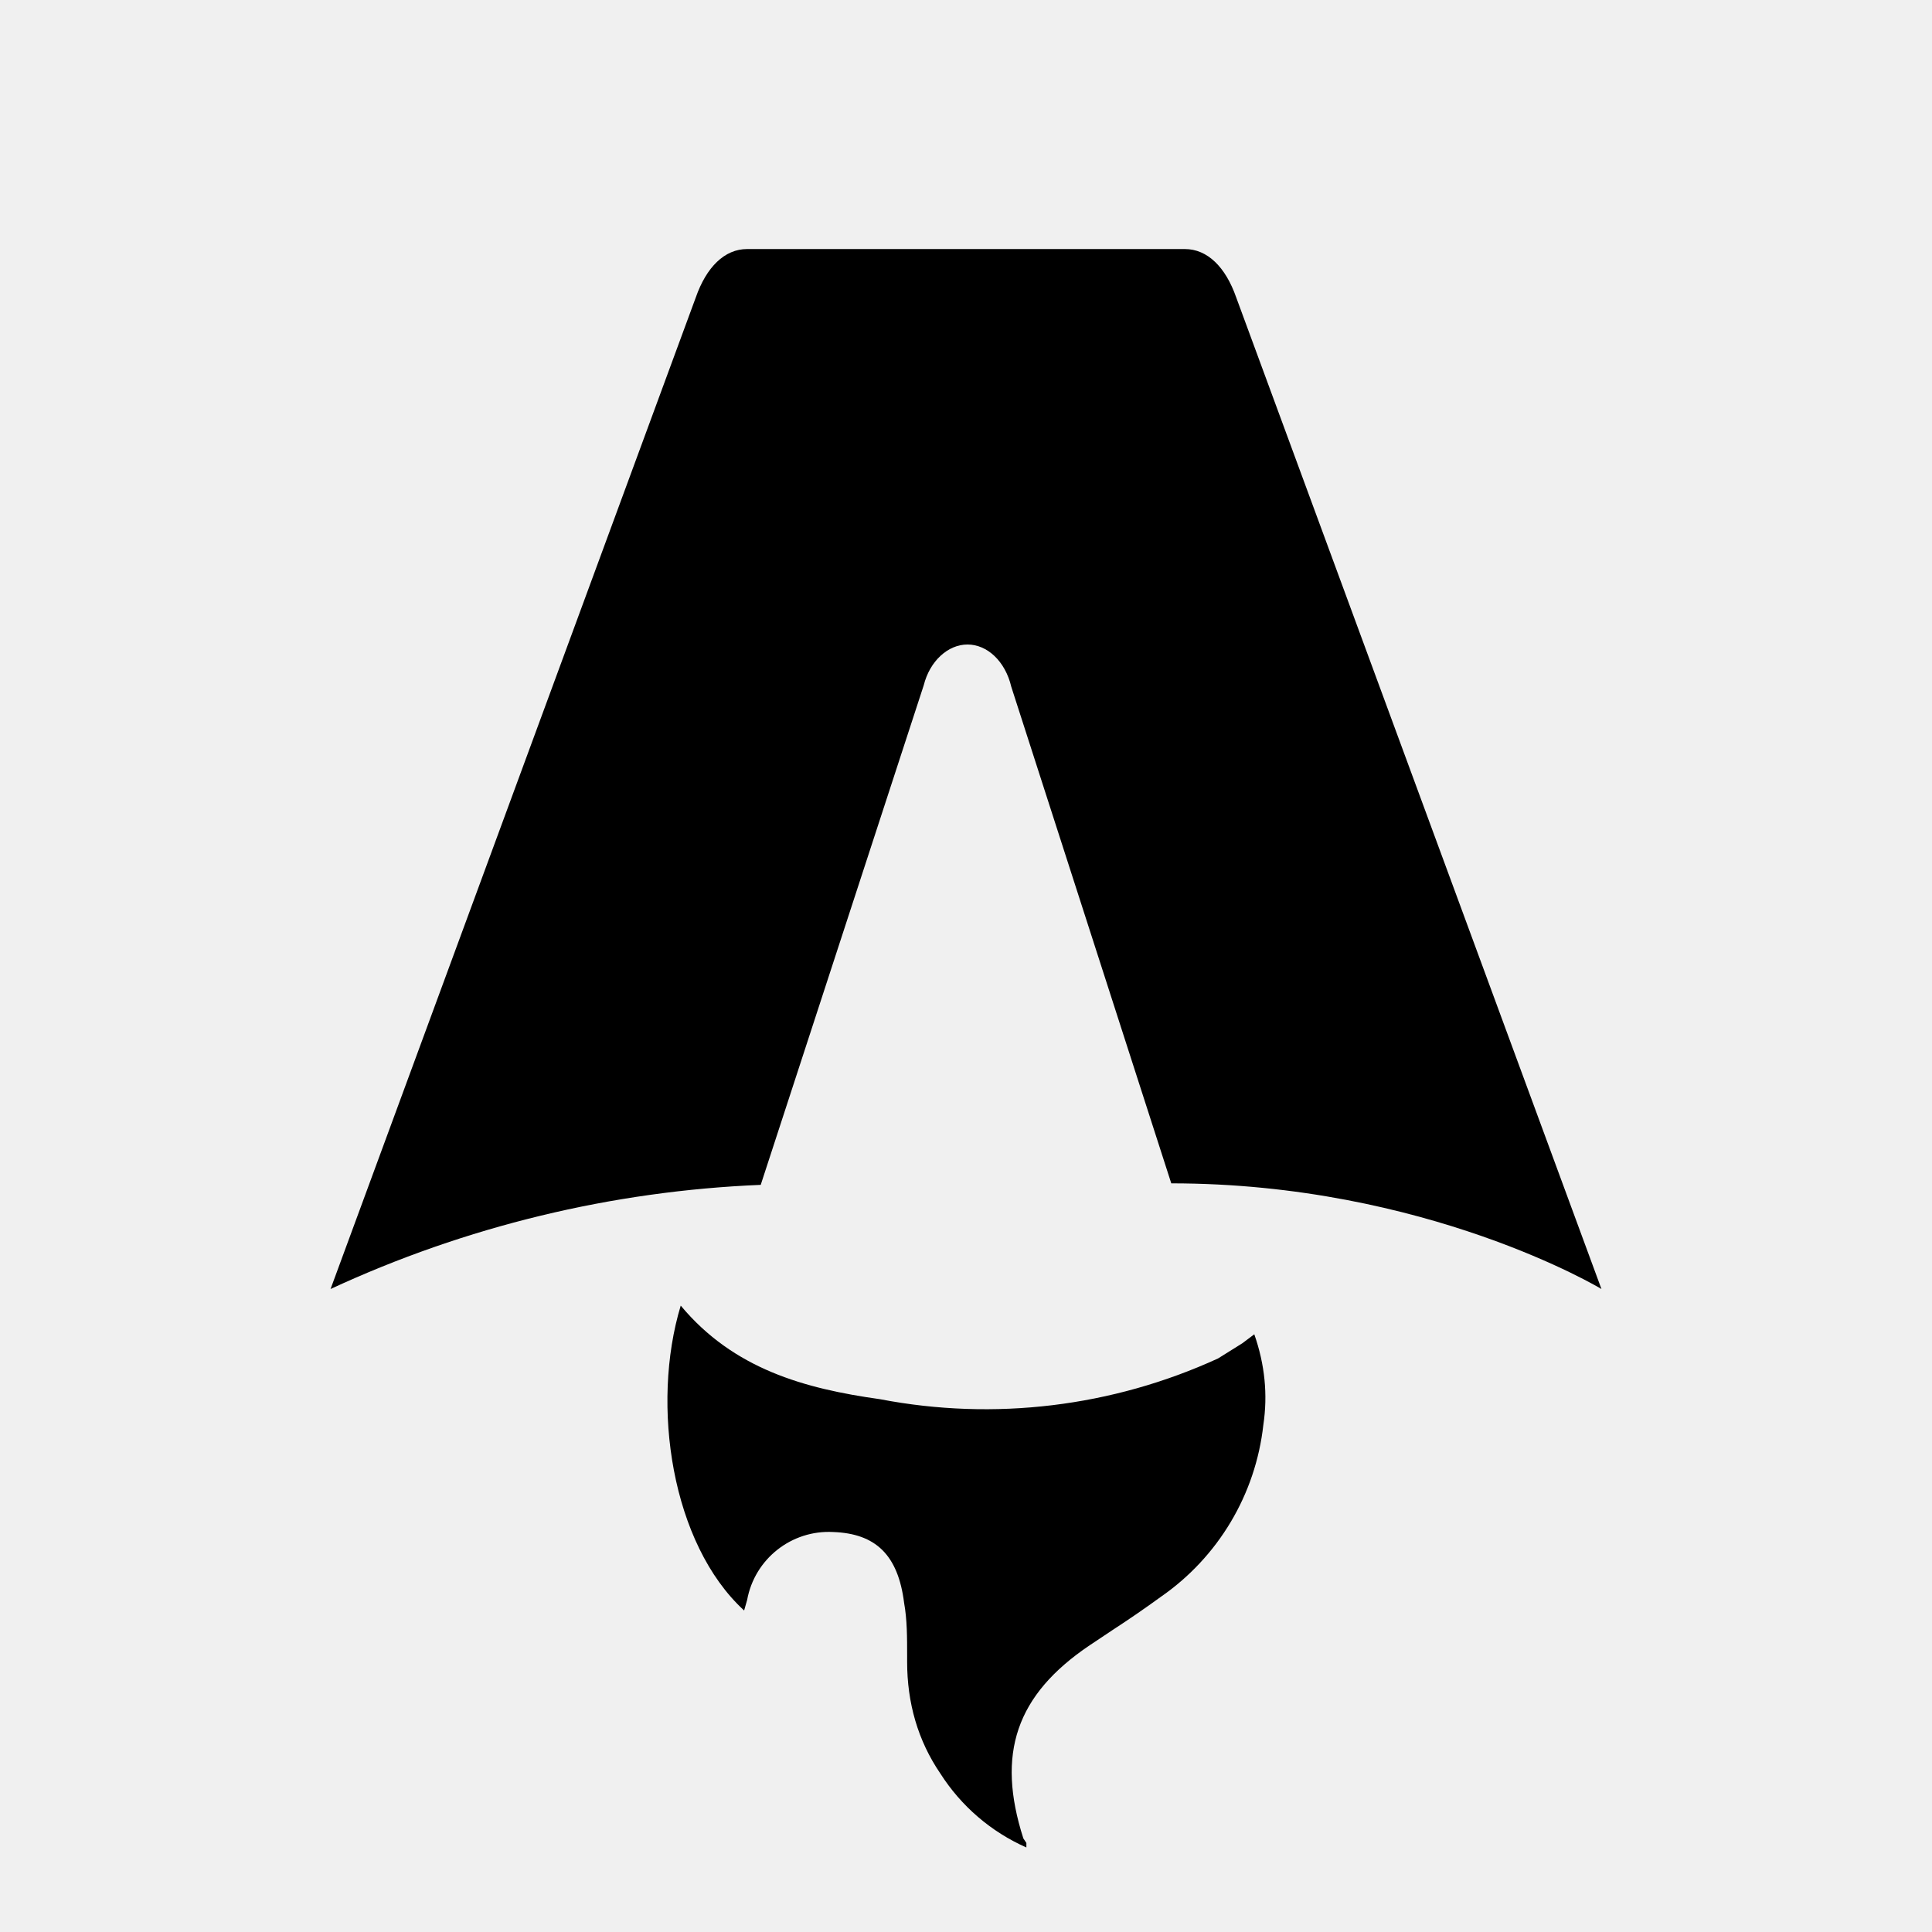
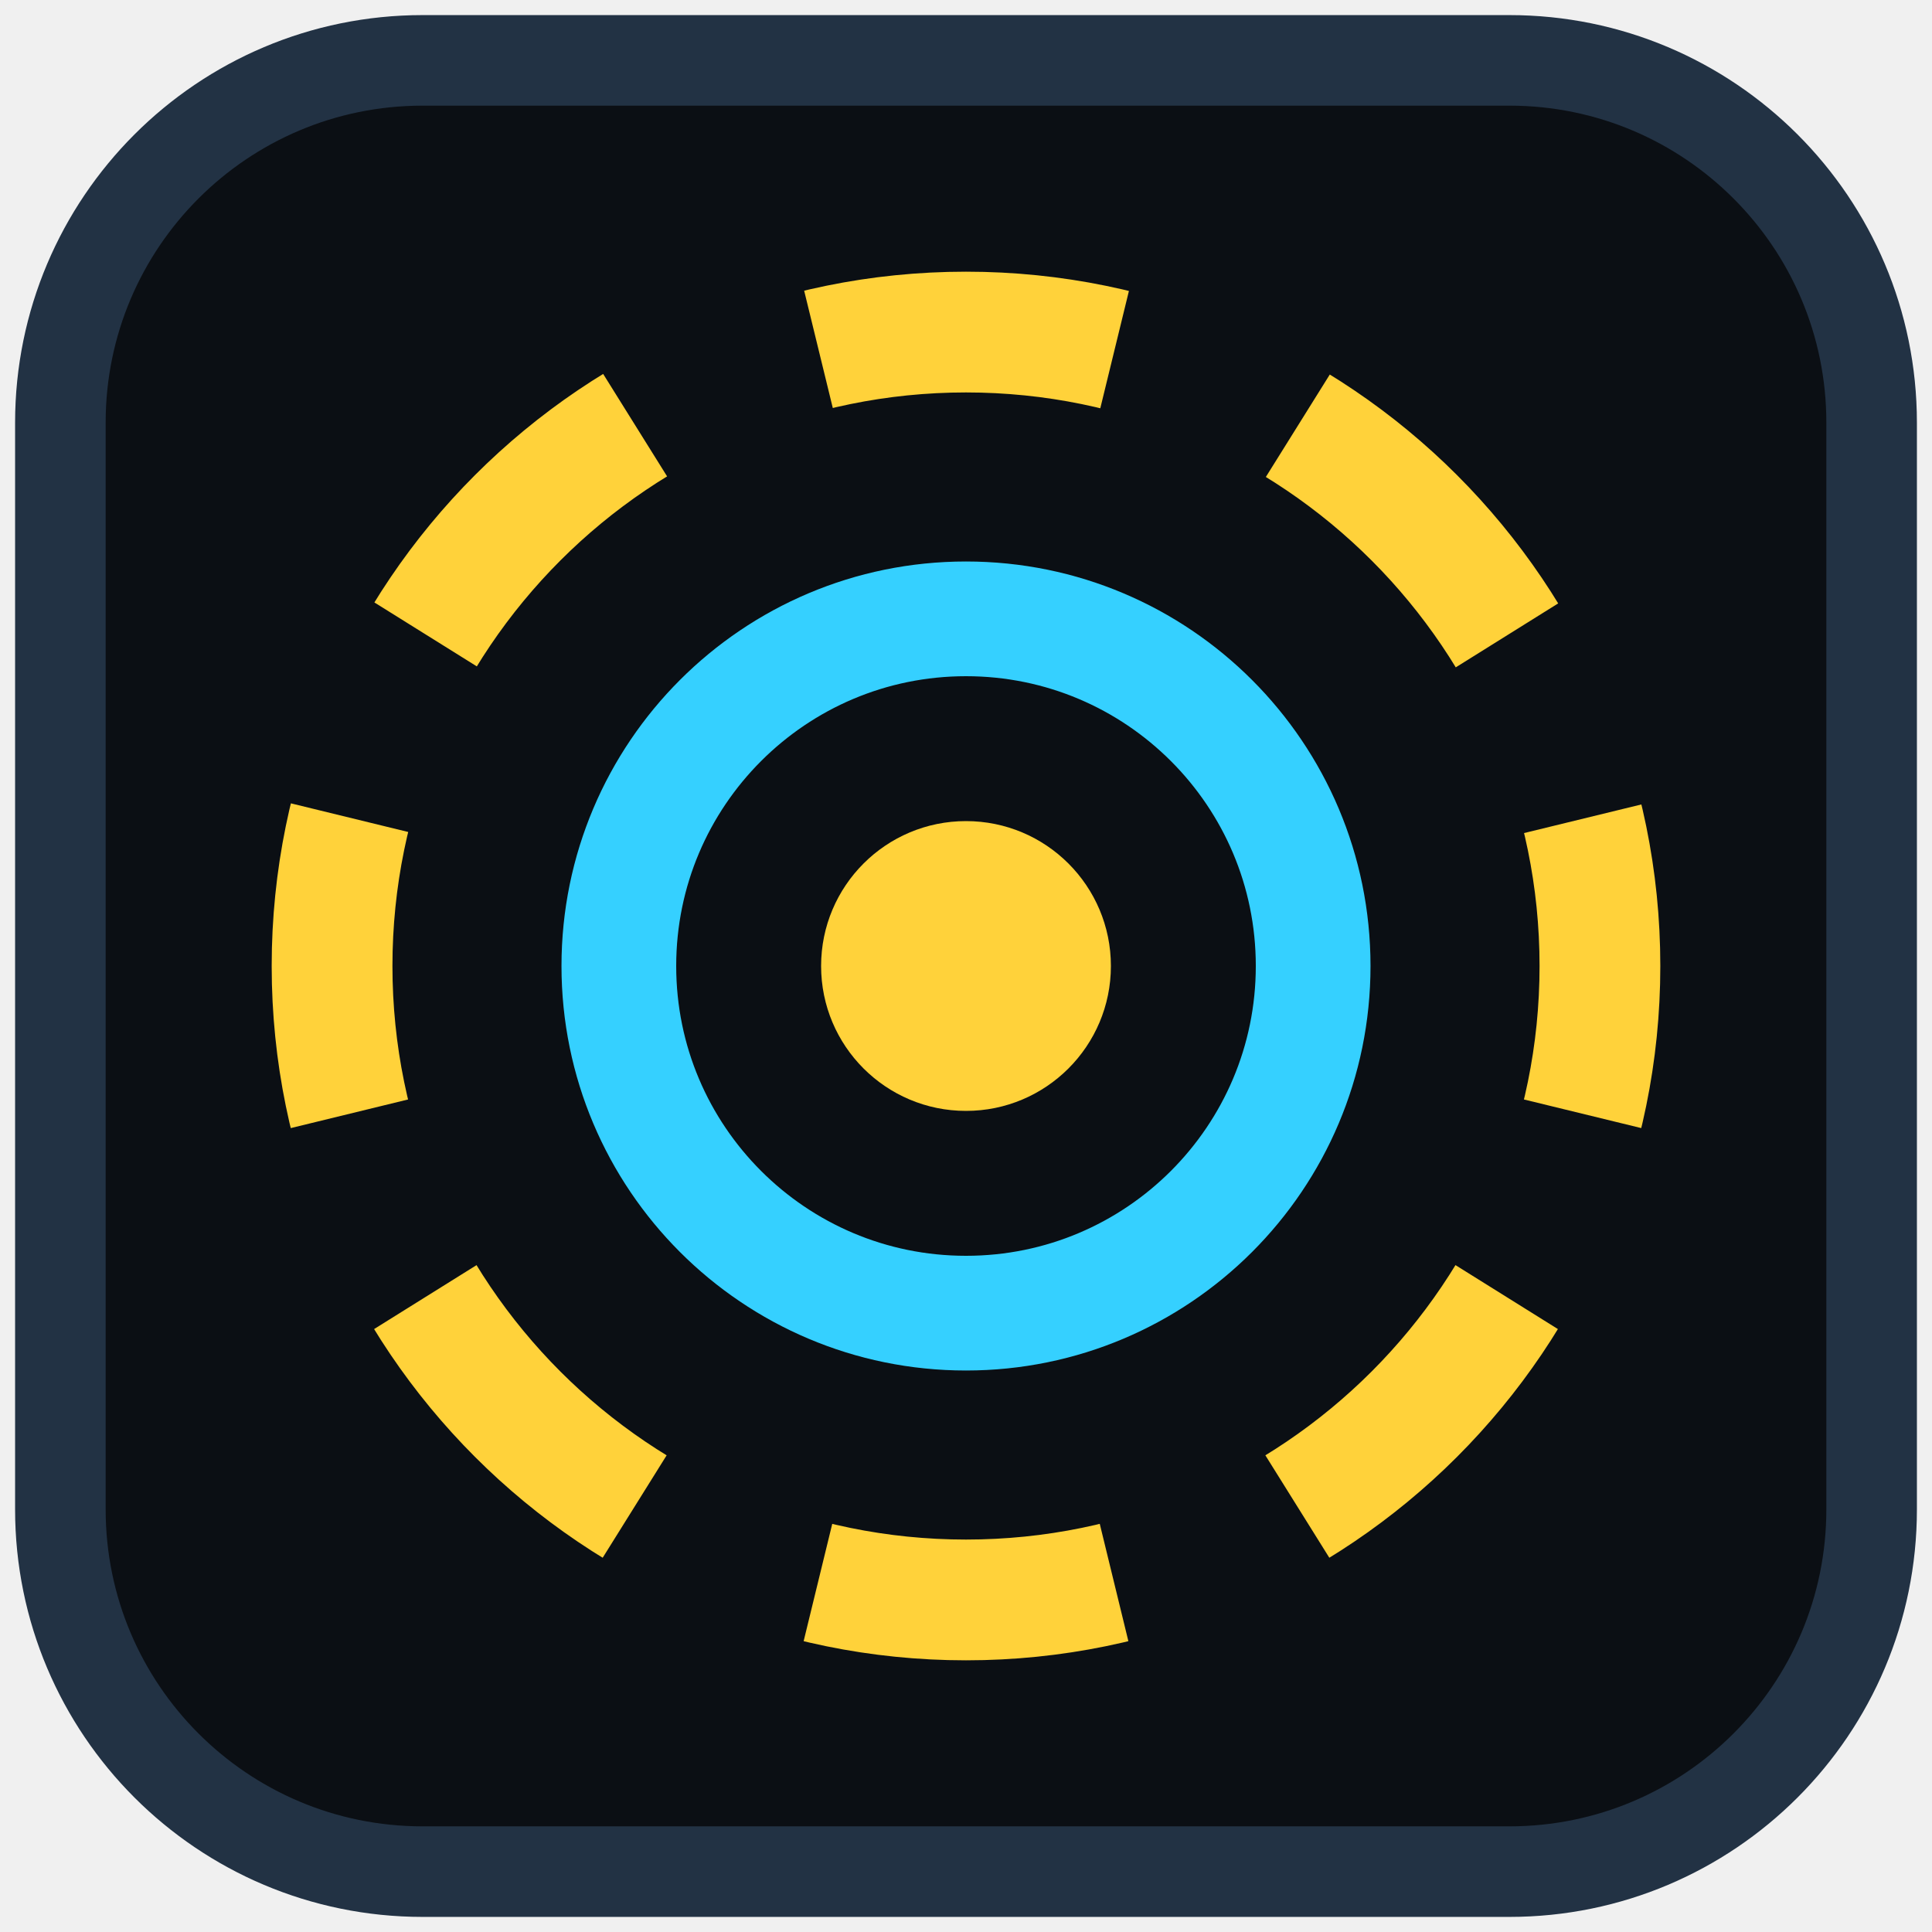
- <svg xmlns="http://www.w3.org/2000/svg" fill="none" viewBox="0 0 128 128">
-   <path d="M50.4 78.5a75.1 75.1 0 0 0-28.5 6.9l24.2-65.7c.7-2 1.9-3.2 3.4-3.2h29c1.5 0 2.7 1.2 3.4 3.2l24.2 65.7s-11.6-7-28.5-7L67 45.5c-.4-1.7-1.6-2.8-2.9-2.8-1.3 0-2.5 1.1-2.9 2.7L50.4 78.5Zm-1.1 28.2Zm-4.2-20.2c-2 6.6-.6 15.8 4.2 20.2a17.5 17.5 0 0 1 .2-.7 5.5 5.5 0 0 1 5.7-4.5c2.8.1 4.3 1.5 4.7 4.7.2 1.1.2 2.3.2 3.5v.4c0 2.7.7 5.2 2.2 7.4a13 13 0 0 0 5.7 4.9v-.3l-.2-.3c-1.8-5.6-.5-9.5 4.4-12.8l1.5-1a73 73 0 0 0 3.2-2.2 16 16 0 0 0 6.8-11.4c.3-2 .1-4-.6-6l-.8.6-1.6 1a37 37 0 0 1-22.4 2.7c-5-.7-9.7-2-13.2-6.2Z" />
-   <style>
-         path { fill: #000; }
-         @media (prefers-color-scheme: dark) {
-             path { fill: #FFF; }
-         }
-     </style>
+ <svg xmlns="http://www.w3.org/2000/svg" viewBox="0 0 32 32" width="32" height="32" fill="none">
+   <rect x="1" y="1" width="30" height="30" rx="6" fill="#0b0f14" stroke="#223244" stroke-width="1.5" />
+   <circle cx="16" cy="16" r="10.5" stroke="#ffd23a" stroke-width="2" stroke-dasharray="4.95 3.30" stroke-dashoffset="2.48" />
+   <circle cx="16" cy="16" r="5.75" stroke="#35d0ff" stroke-width="1.9" />
+   <circle cx="16" cy="16" r="2.4" fill="#ffd23a" />
</svg>
